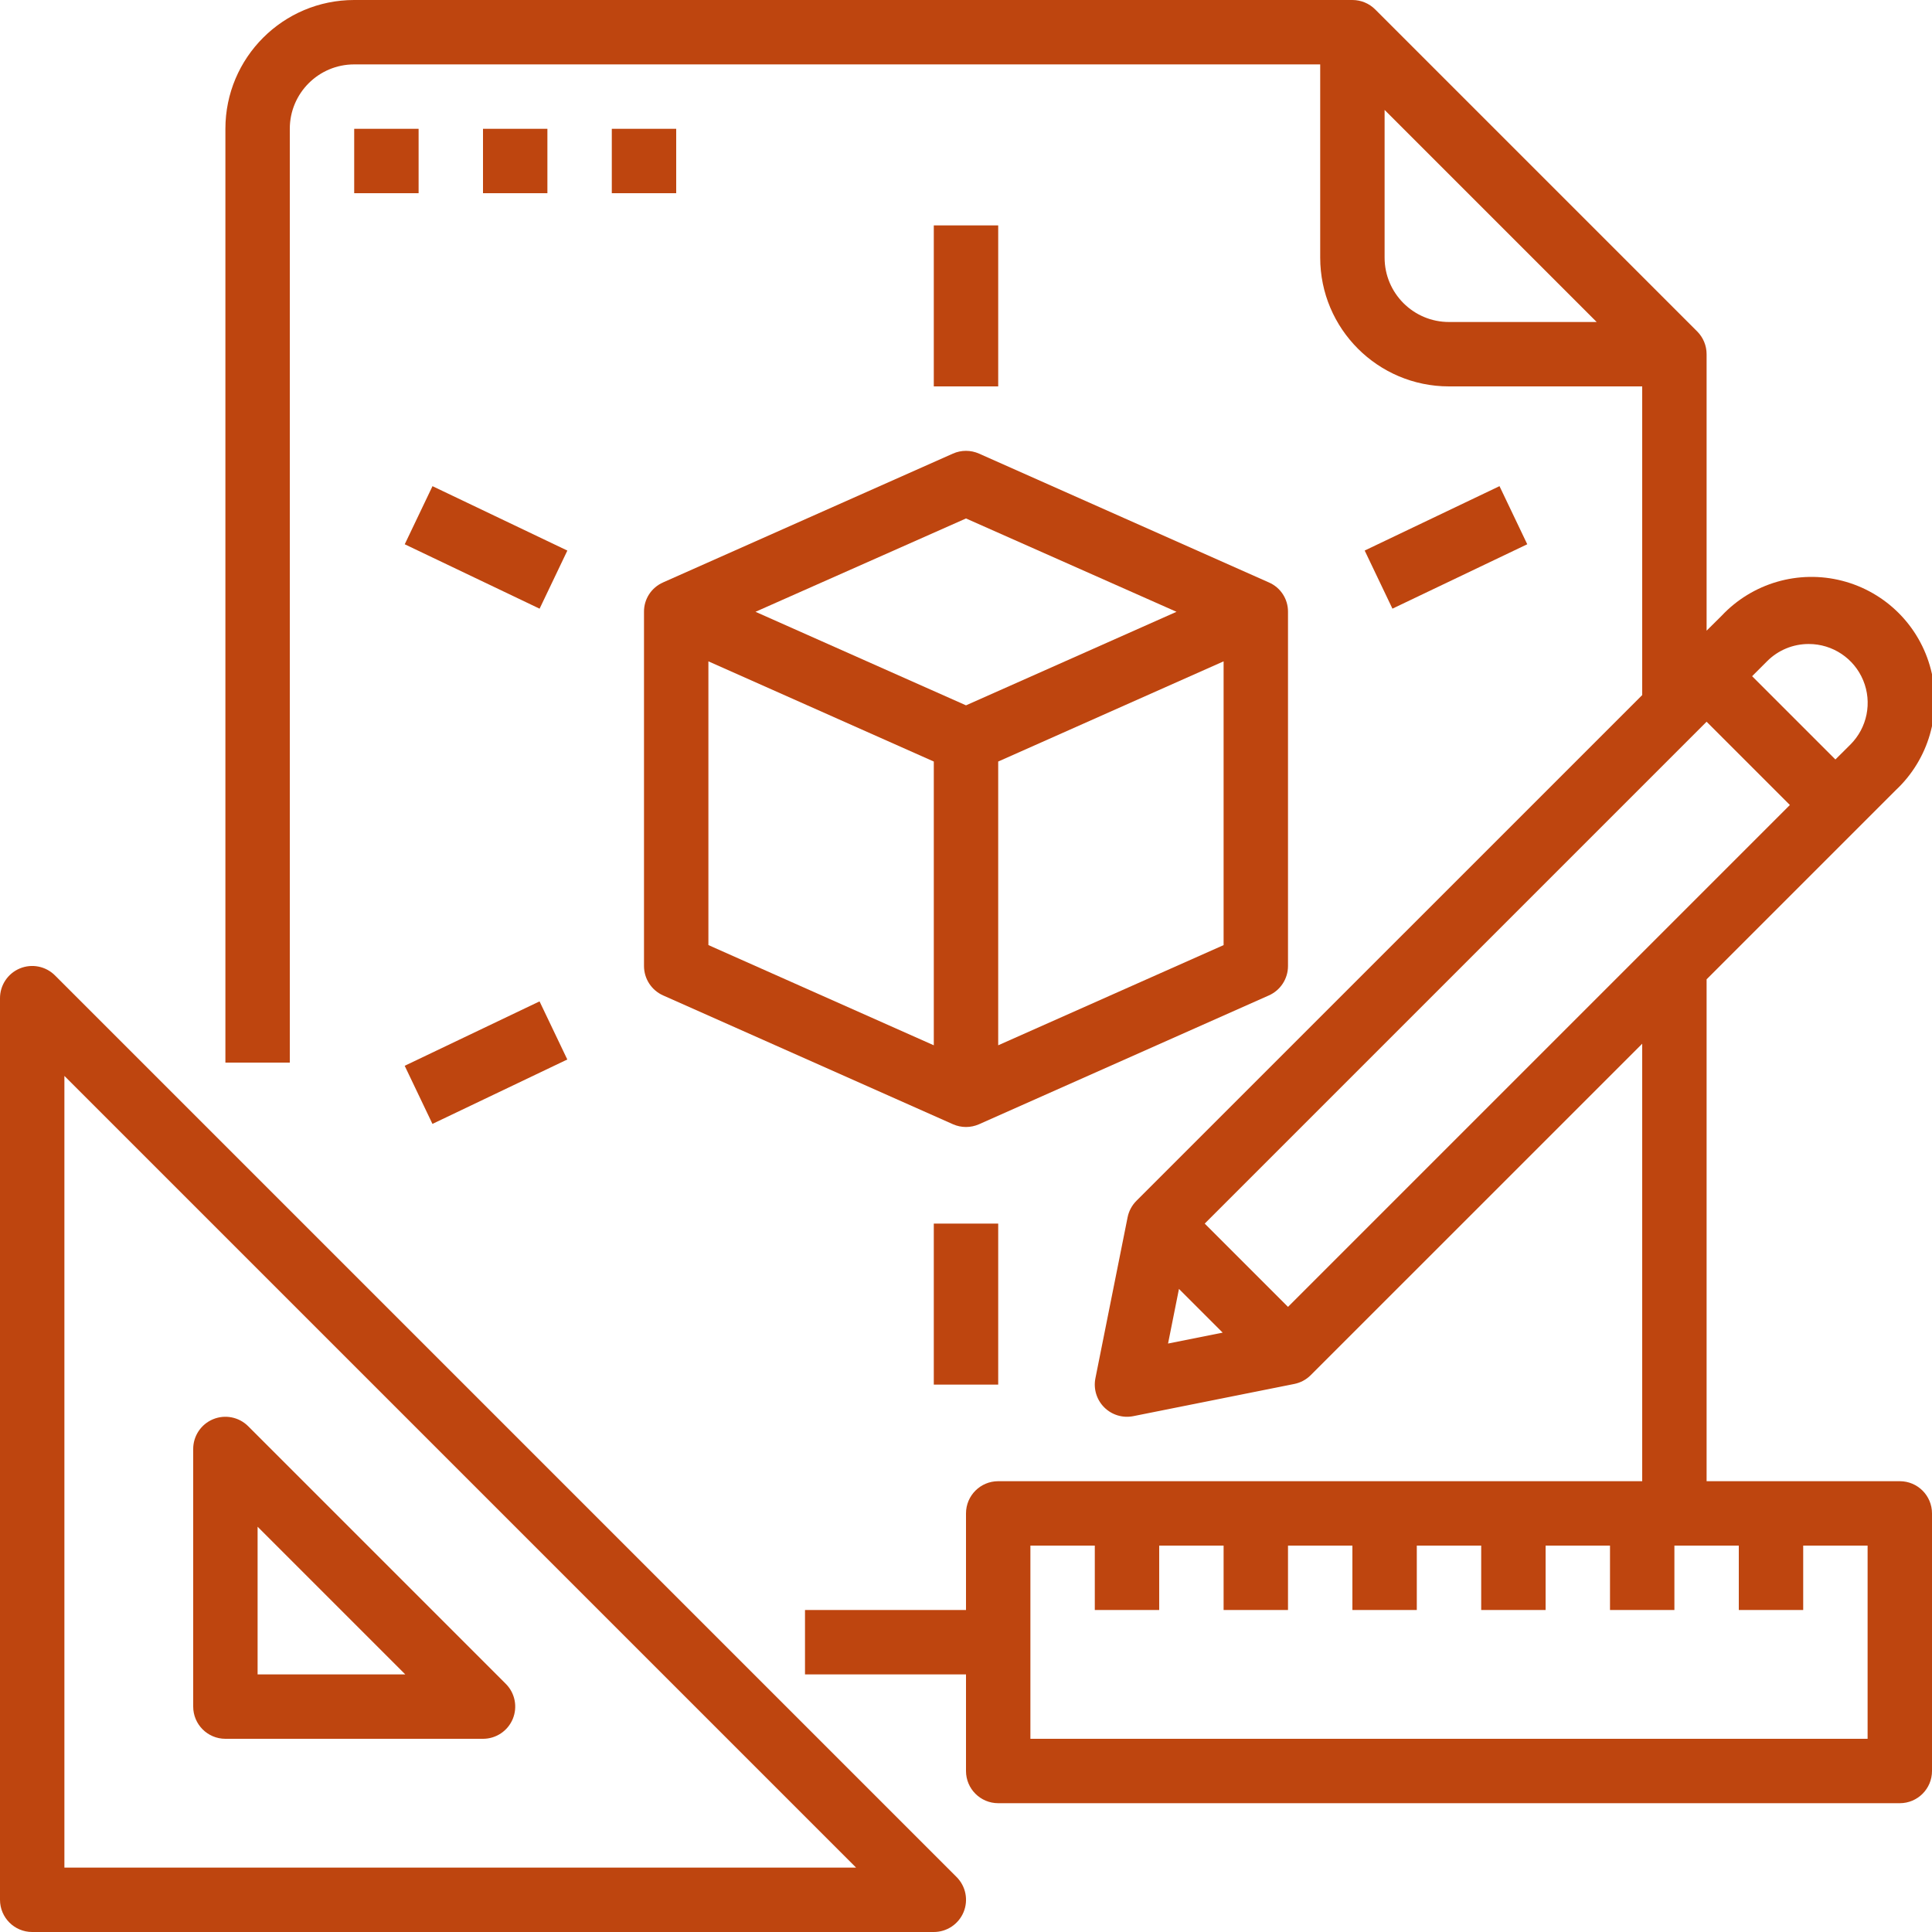
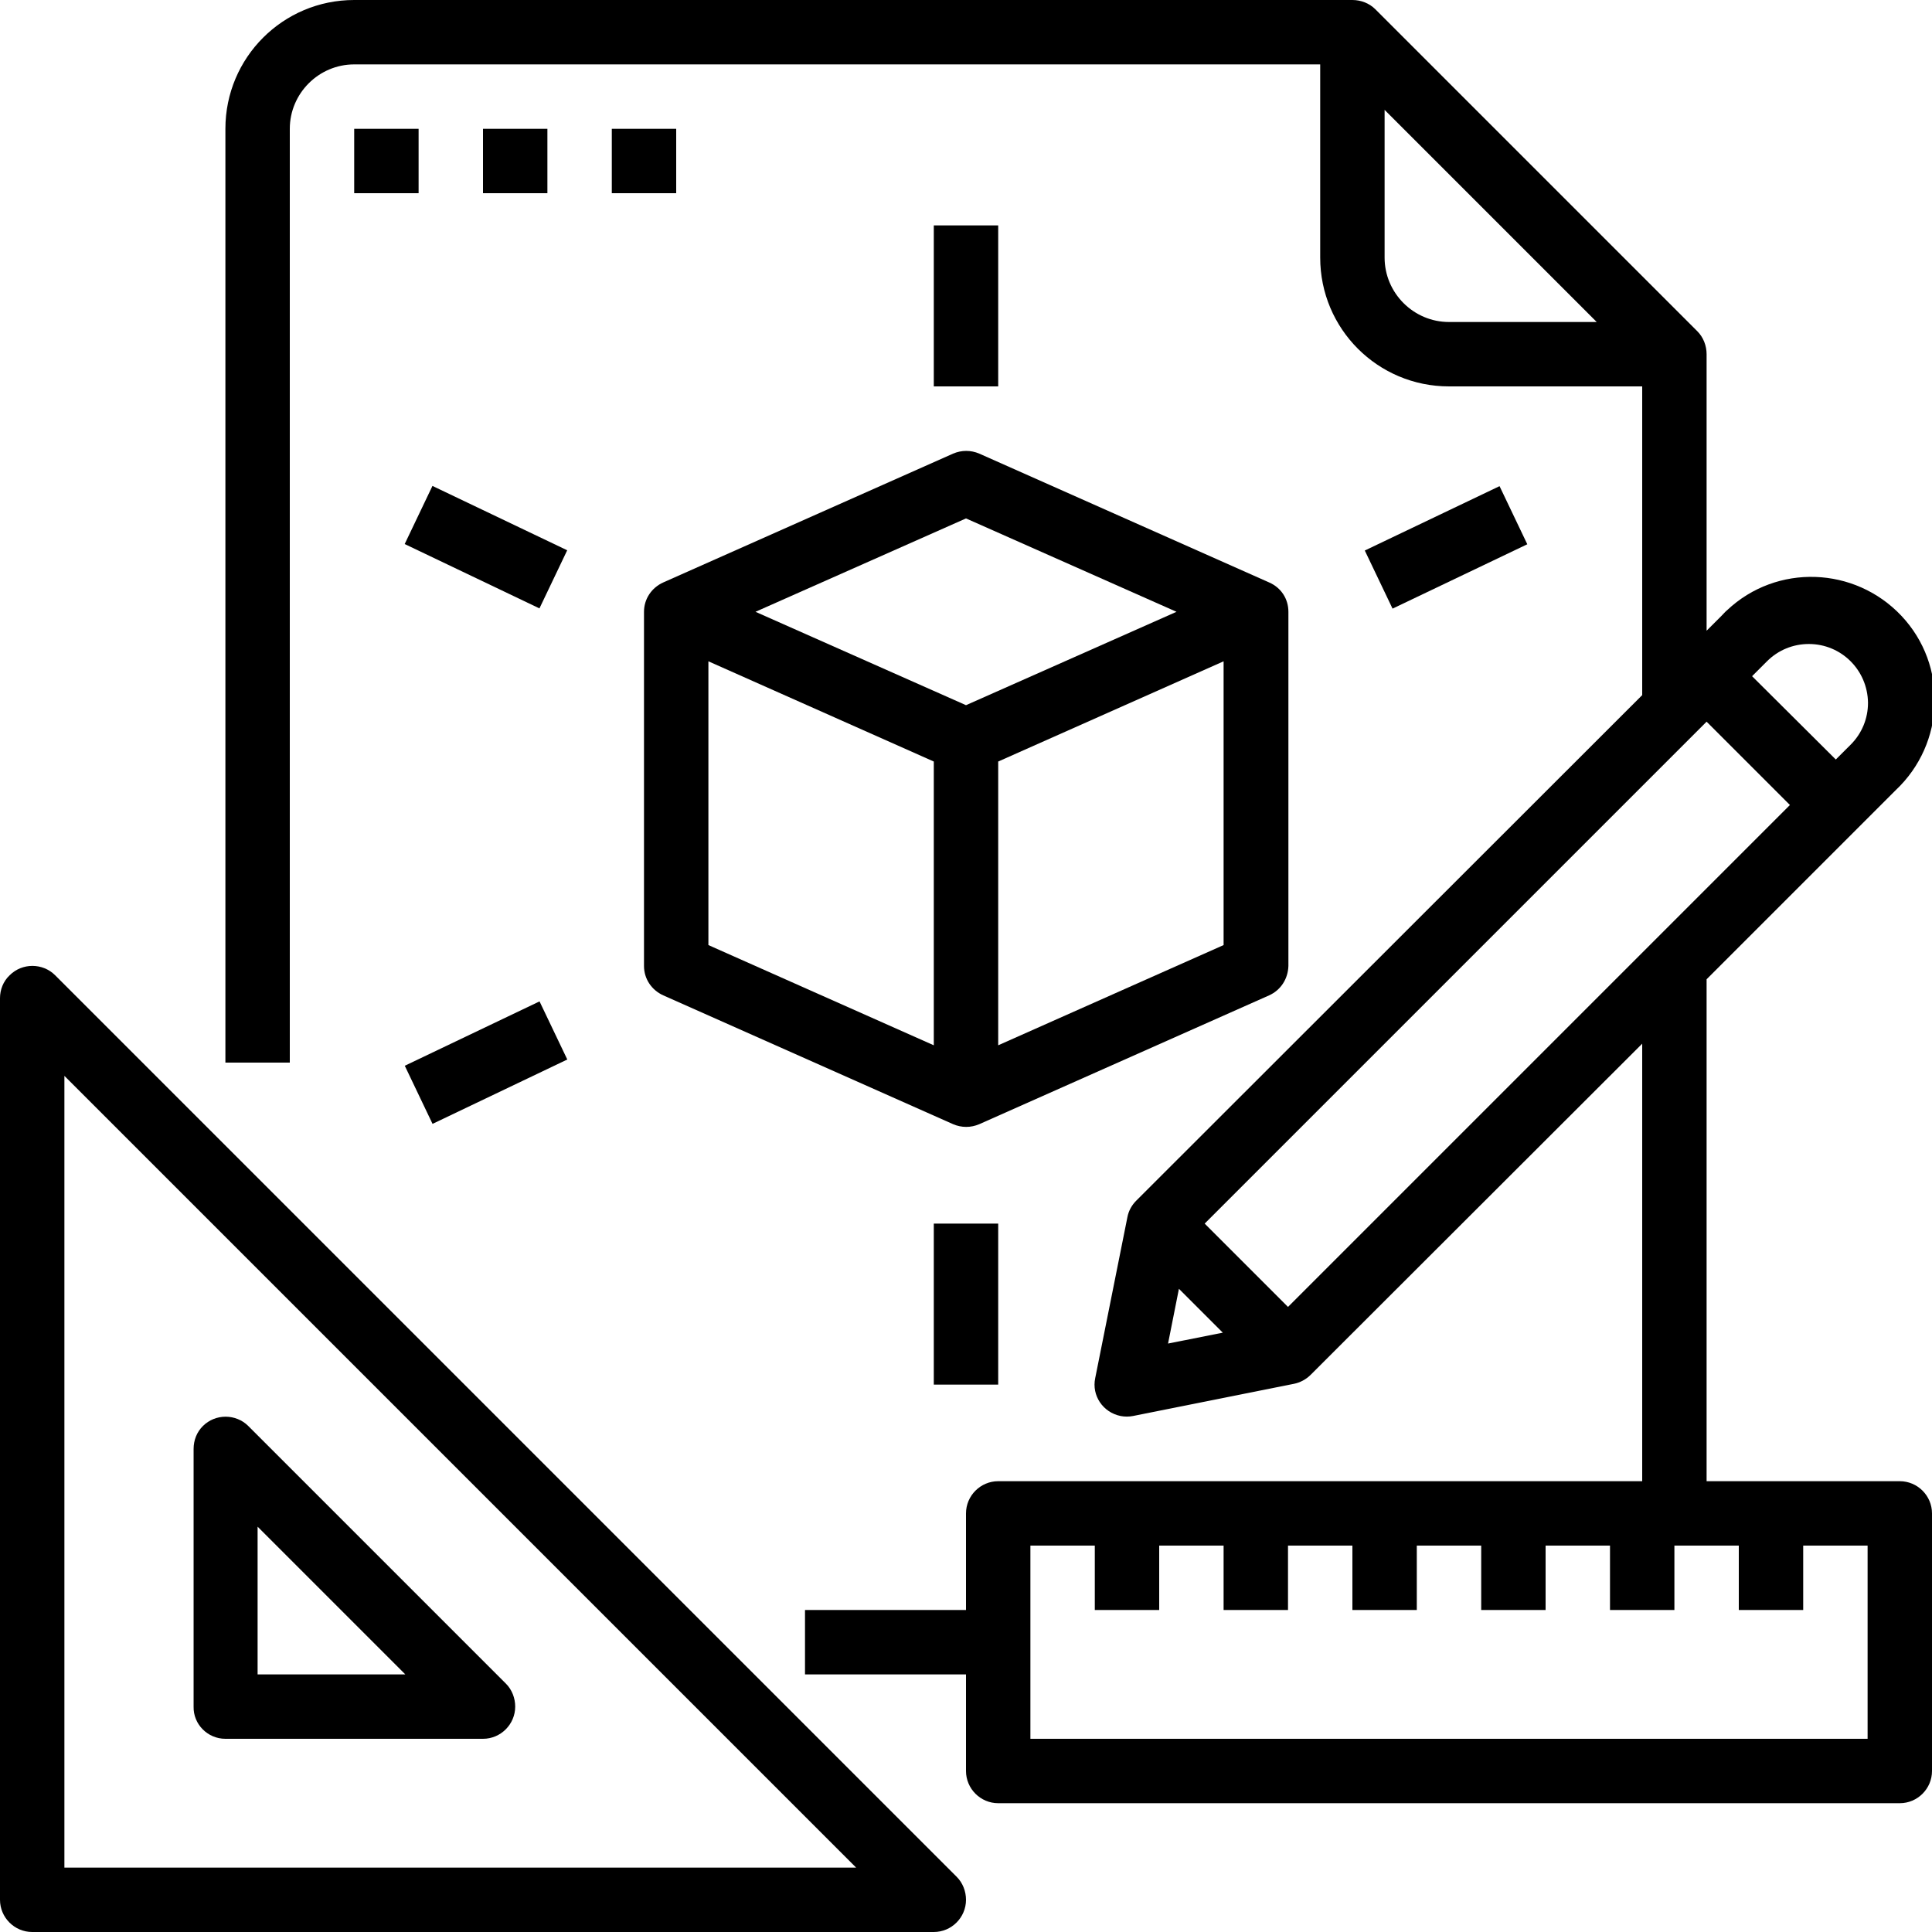
- <svg xmlns="http://www.w3.org/2000/svg" id="Layer_1" data-name="Layer 1" viewBox="0 0 480 480">
-   <defs>
-     <style>.cls-1{fill:#be450f;}</style>
-   </defs>
-   <path class="cls-1" d="M13.66,242.34A8,8,0,0,0,0,248V472a8,8,0,0,0,8,8H232a8,8,0,0,0,5.66-13.66ZM16,464V267.31L212.69,464Z" />
-   <path class="cls-1" d="M56,432h64a8,8,0,0,0,5.66-13.66l-64-64A8,8,0,0,0,48,360v64A8,8,0,0,0,56,432Zm8-52.69L100.69,416H64Z" />
-   <rect class="cls-1" x="88" y="32" width="16" height="16" />
-   <rect class="cls-1" x="120" y="32" width="16" height="16" />
-   <rect class="cls-1" x="152" y="32" width="16" height="16" />
-   <path class="cls-1" d="M164.76,144.7A7.88,7.88,0,0,0,160,152v88a8,8,0,0,0,4.75,7.31l72,32a8,8,0,0,0,6.5,0h0l72-32A8,8,0,0,0,320,240V152a7.88,7.88,0,0,0-4.76-7.3h0l-72-32a8,8,0,0,0-6.5,0l-72,32Zm67.24,115L176,234.8V164.31l56,24.89Zm72-24.89-56,24.89V189.2l56-24.89Zm-64-106L292.3,152,240,175.24,187.7,152Z" />
-   <rect class="cls-1" x="232" y="304" width="16" height="40" />
-   <rect class="cls-1" x="232" y="56" width="16" height="40" />
-   <rect class="cls-1" x="112.75" y="117.44" width="16" height="37.13" transform="translate(-54.01 186.35) rotate(-64.47)" />
-   <rect class="cls-1" x="340.69" y="128" width="37.12" height="16" transform="translate(-23.54 168.11) rotate(-25.53)" />
-   <rect class="cls-1" x="102.19" y="256" width="37.13" height="16" transform="translate(-102 77.83) rotate(-25.53)" />
-   <path class="cls-1" d="M472,368H424V243.31l47-47A30.63,30.63,0,1,0,427.72,153h0L424,156.69V88a8,8,0,0,0-2.34-5.66l-80-80A8,8,0,0,0,336,0H88A32,32,0,0,0,56,32V264H72V32A16,16,0,0,1,88,16H328V64a32,32,0,0,0,32,32h48v76.69L282.34,298.34a8,8,0,0,0-2.19,4.09l-8,40a8,8,0,0,0,9.41,9.41l40-8a8,8,0,0,0,4.09-2.19L408,259.31V368H248a8,8,0,0,0-8,8v24H200v16h40v24a8,8,0,0,0,8,8H472a8,8,0,0,0,8-8V376A8,8,0,0,0,472,368ZM344,64V27.31L396.69,80H360A16,16,0,0,1,344,64ZM299.31,304,424,179.31,444.69,200,320,324.69ZM449.37,160a14.63,14.63,0,0,1,10.34,25L456,188.69,435.31,168l3.72-3.72A14.53,14.53,0,0,1,449.37,160ZM292.91,320.23l10.86,10.86L290.2,333.8ZM464,432H256V384h16v16h16V384h16v16h16V384h16v16h16V384h16v16h16V384h16v16h16V384h16v16h16V384h16Z" />
+ <svg xmlns="http://www.w3.org/2000/svg" version="1.1" class="skill-icon" x="0px" y="0px" viewBox="0 0 480 480" style="enable-background:new 0 0 480 480;" xml:space="preserve">
+   <path class="st0" d="M13.7,242.3c-3.1-3.1-8.2-3.1-11.3,0C0.8,243.8,0,245.9,0,248v224c0,4.4,3.6,8,8,8h224c4.4,0,8-3.6,8-8  c0-2.1-0.8-4.2-2.3-5.7L13.7,242.3z M16,464V267.3L212.7,464H16z" />
+   <path class="st0" d="M56,432h64c4.4,0,8-3.6,8-8c0-2.1-0.8-4.2-2.3-5.7l-64-64c-3.1-3.1-8.2-3.1-11.3,0c-1.5,1.5-2.3,3.5-2.3,5.7v64  C48,428.4,51.6,432,56,432z M64,379.3l36.7,36.7H64V379.3z" />
+   <rect x="88" y="32" class="st0" width="16" height="16" />
+   <rect x="120" y="32" class="st0" width="16" height="16" />
+   <rect x="152" y="32" class="st0" width="16" height="16" />
+   <path class="st0" d="M164.8,144.7c-2.9,1.3-4.8,4.1-4.8,7.3v88c0,3.2,1.9,6,4.8,7.3l72,32c2.1,0.9,4.4,0.9,6.5,0l0,0l72-32  c2.9-1.3,4.7-4.1,4.8-7.3v-88c0-3.2-1.8-6-4.8-7.3l0,0l-72-32c-2.1-0.9-4.4-0.9-6.5,0L164.8,144.7L164.8,144.7z M232,259.7l-56-24.9  v-70.5l56,24.9V259.7z M304,234.8l-56,24.9v-70.5l56-24.9V234.8z M240,128.8l52.3,23.2L240,175.2L187.7,152L240,128.8z" />
+   <rect x="232" y="304" class="st0" width="16" height="40" />
+   <rect x="232" y="56" class="st0" width="16" height="40" />
+   <rect x="112.8" y="117.4" transform="matrix(0.431 -0.9024 0.9024 0.431 -54.0138 186.3556)" class="st0" width="16" height="37.1" />
+   <rect x="340.7" y="128" transform="matrix(0.9024 -0.431 0.431 0.9024 -23.5369 168.1084)" class="st0" width="37.1" height="16" />
+   <rect x="102.2" y="256" transform="matrix(0.9024 -0.431 0.431 0.9024 -101.9943 77.8167)" class="st0" width="37.1" height="16" />
+   <path class="st0" d="M472,368h-48V243.3l47-47c12.3-11.6,13-31,1.4-43.3c-11.6-12.3-31-13-43.3-1.4c-0.5,0.4-0.9,0.9-1.4,1.4l0,0  l-3.7,3.7V88c0-2.1-0.8-4.2-2.3-5.7l-80-80C340.2,0.8,338.1,0,336,0H88C70.3,0,56,14.3,56,32v232h16V32c0-8.8,7.2-16,16-16h240v48  c0,17.7,14.3,32,32,32h48v76.7L282.3,298.3c-1.1,1.1-1.9,2.5-2.2,4.1l-8,40c-0.9,4.3,1.9,8.5,6.3,9.4c1,0.2,2.1,0.2,3.1,0l40-8  c1.5-0.3,3-1.1,4.1-2.2l82.4-82.3V368H248c-4.4,0-8,3.6-8,8v24h-40v16h40v24c0,4.4,3.6,8,8,8h224c4.4,0,8-3.6,8-8v-64  C480,371.6,476.4,368,472,368z M344,64V27.3L396.7,80H360C351.2,80,344,72.8,344,64z M299.3,304L424,179.3l20.7,20.7L320,324.7  L299.3,304z M449.4,160c8.1,0,14.6,6.5,14.7,14.6c0,3.9-1.5,7.6-4.3,10.4l-3.7,3.7L435.3,168l3.7-3.7  C441.8,161.5,445.5,160,449.4,160z M292.9,320.2l10.9,10.9l-13.6,2.7L292.9,320.2z M464,432H256v-48h16v16h16v-16h16v16h16v-16h16  v16h16v-16h16v16h16v-16h16v16h16v-16h16v16h16v-16h16V432z" />
</svg>
